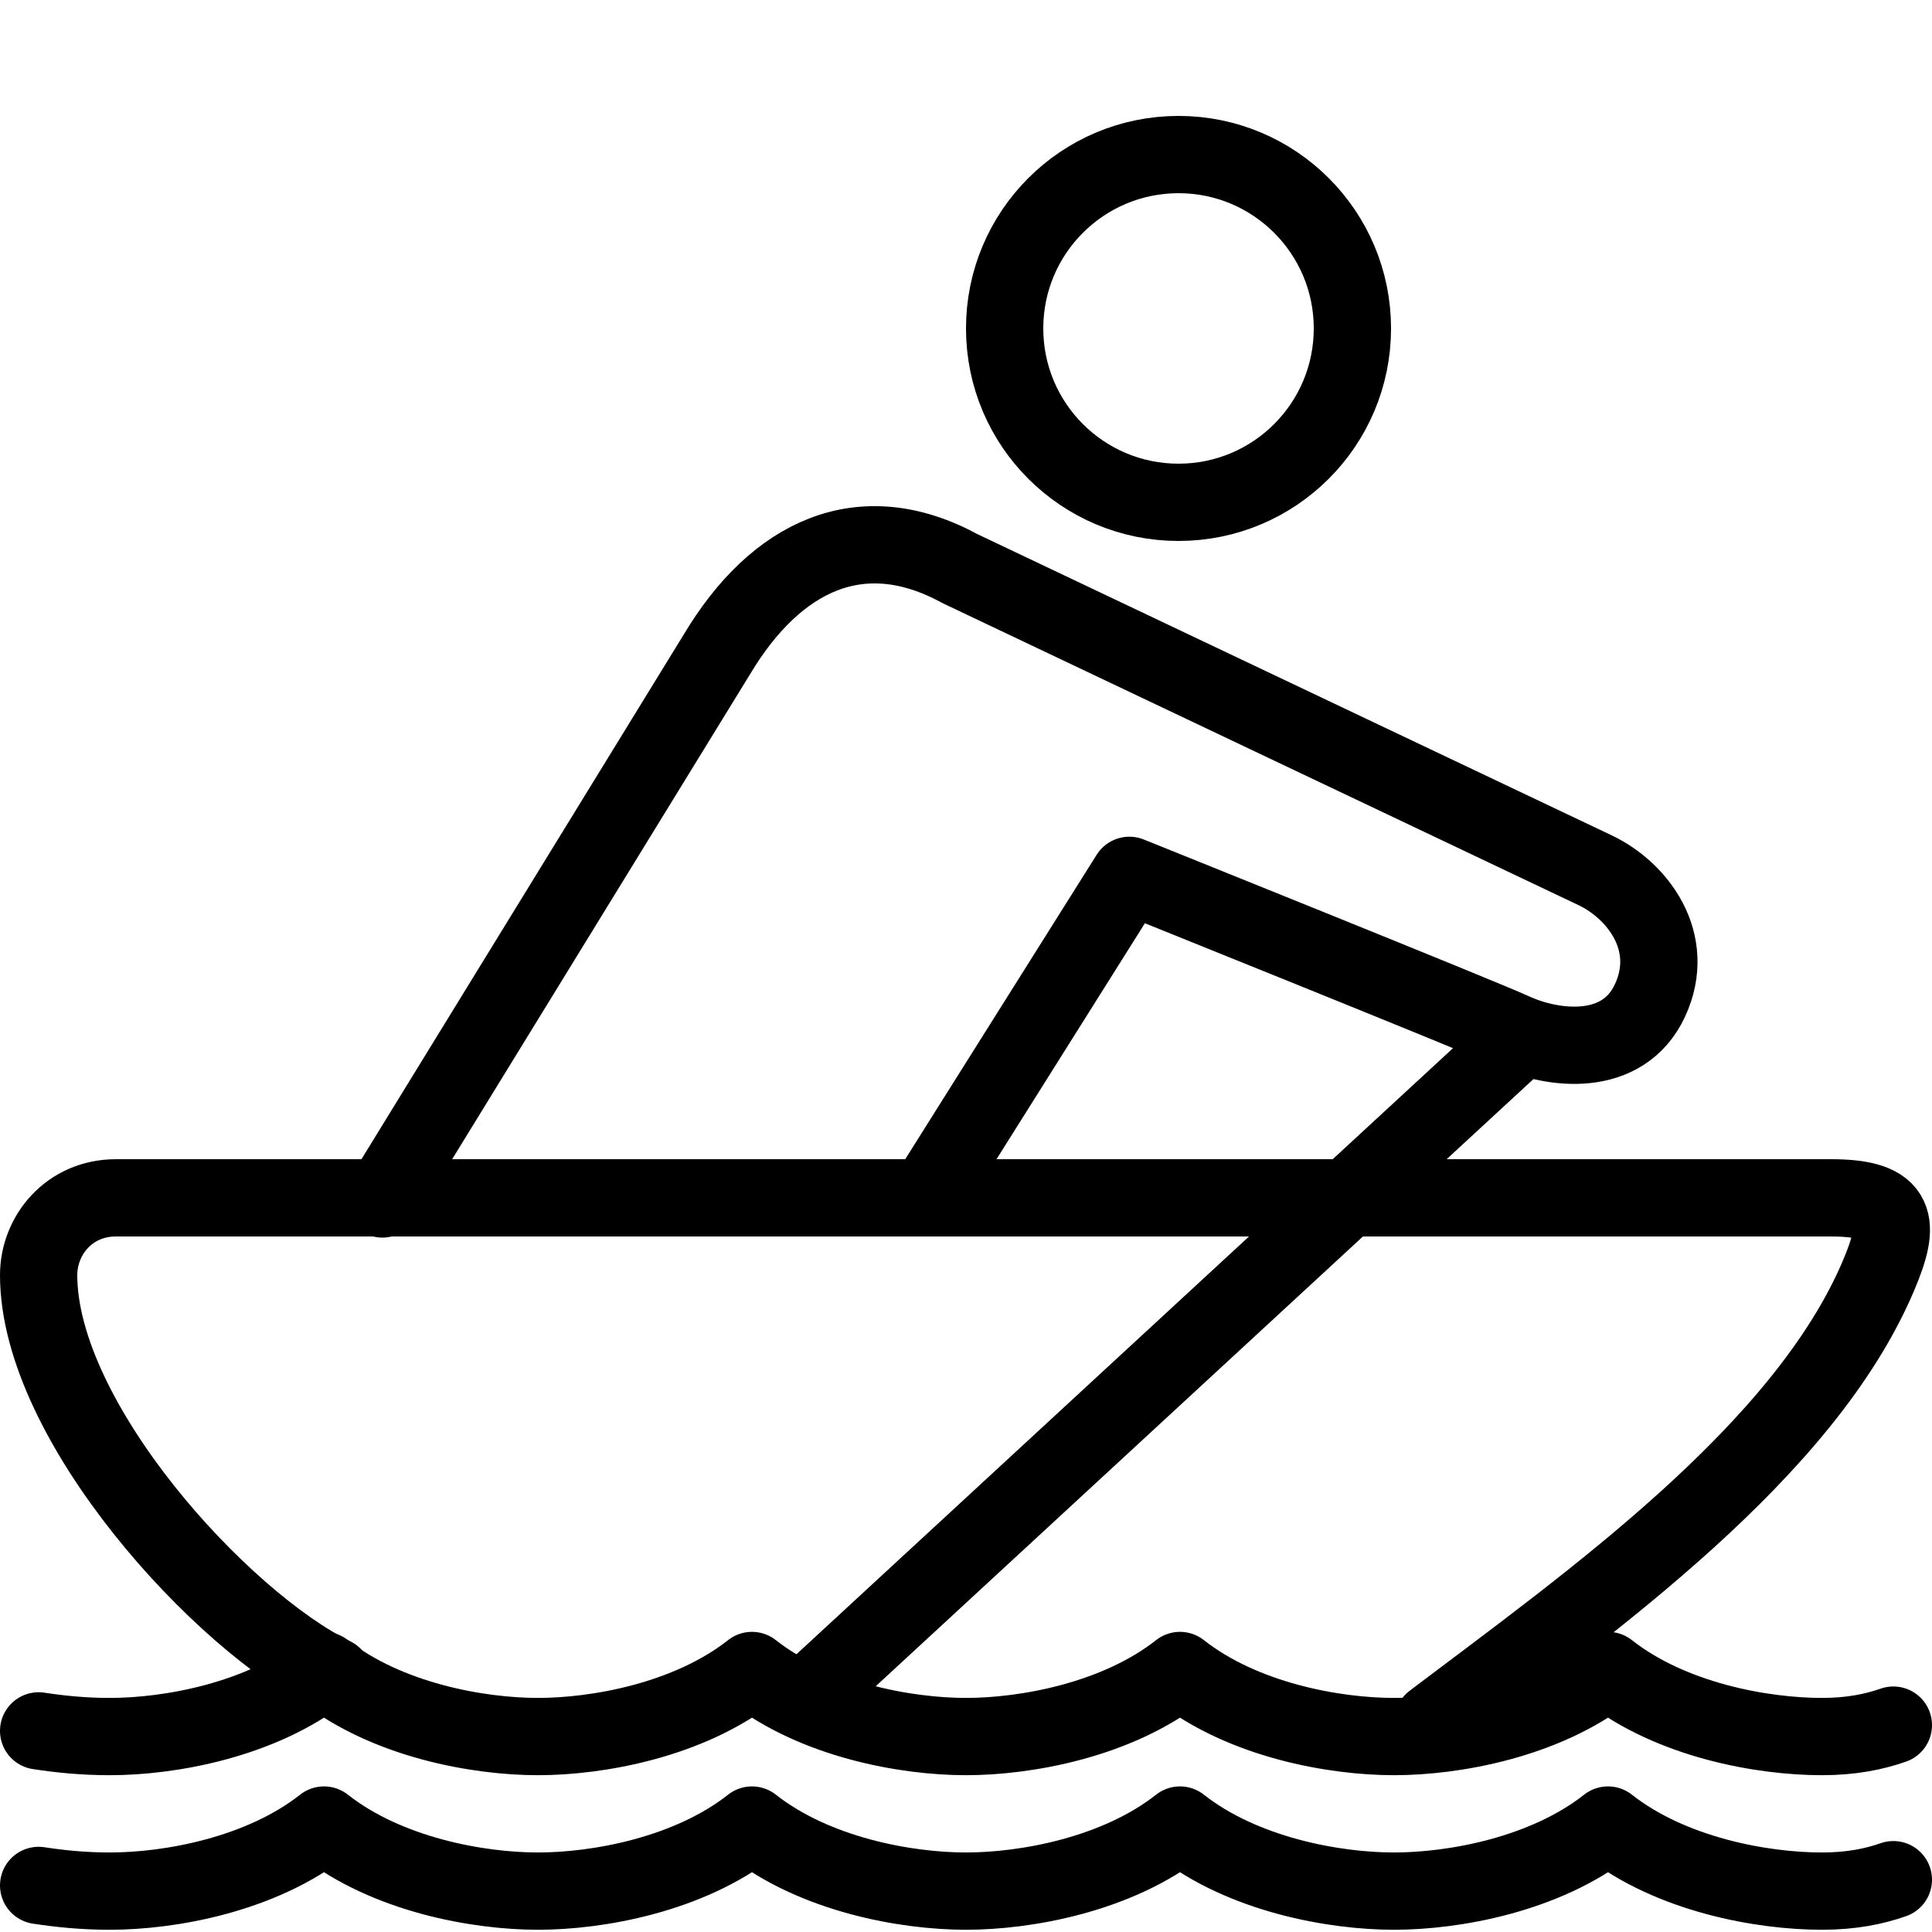
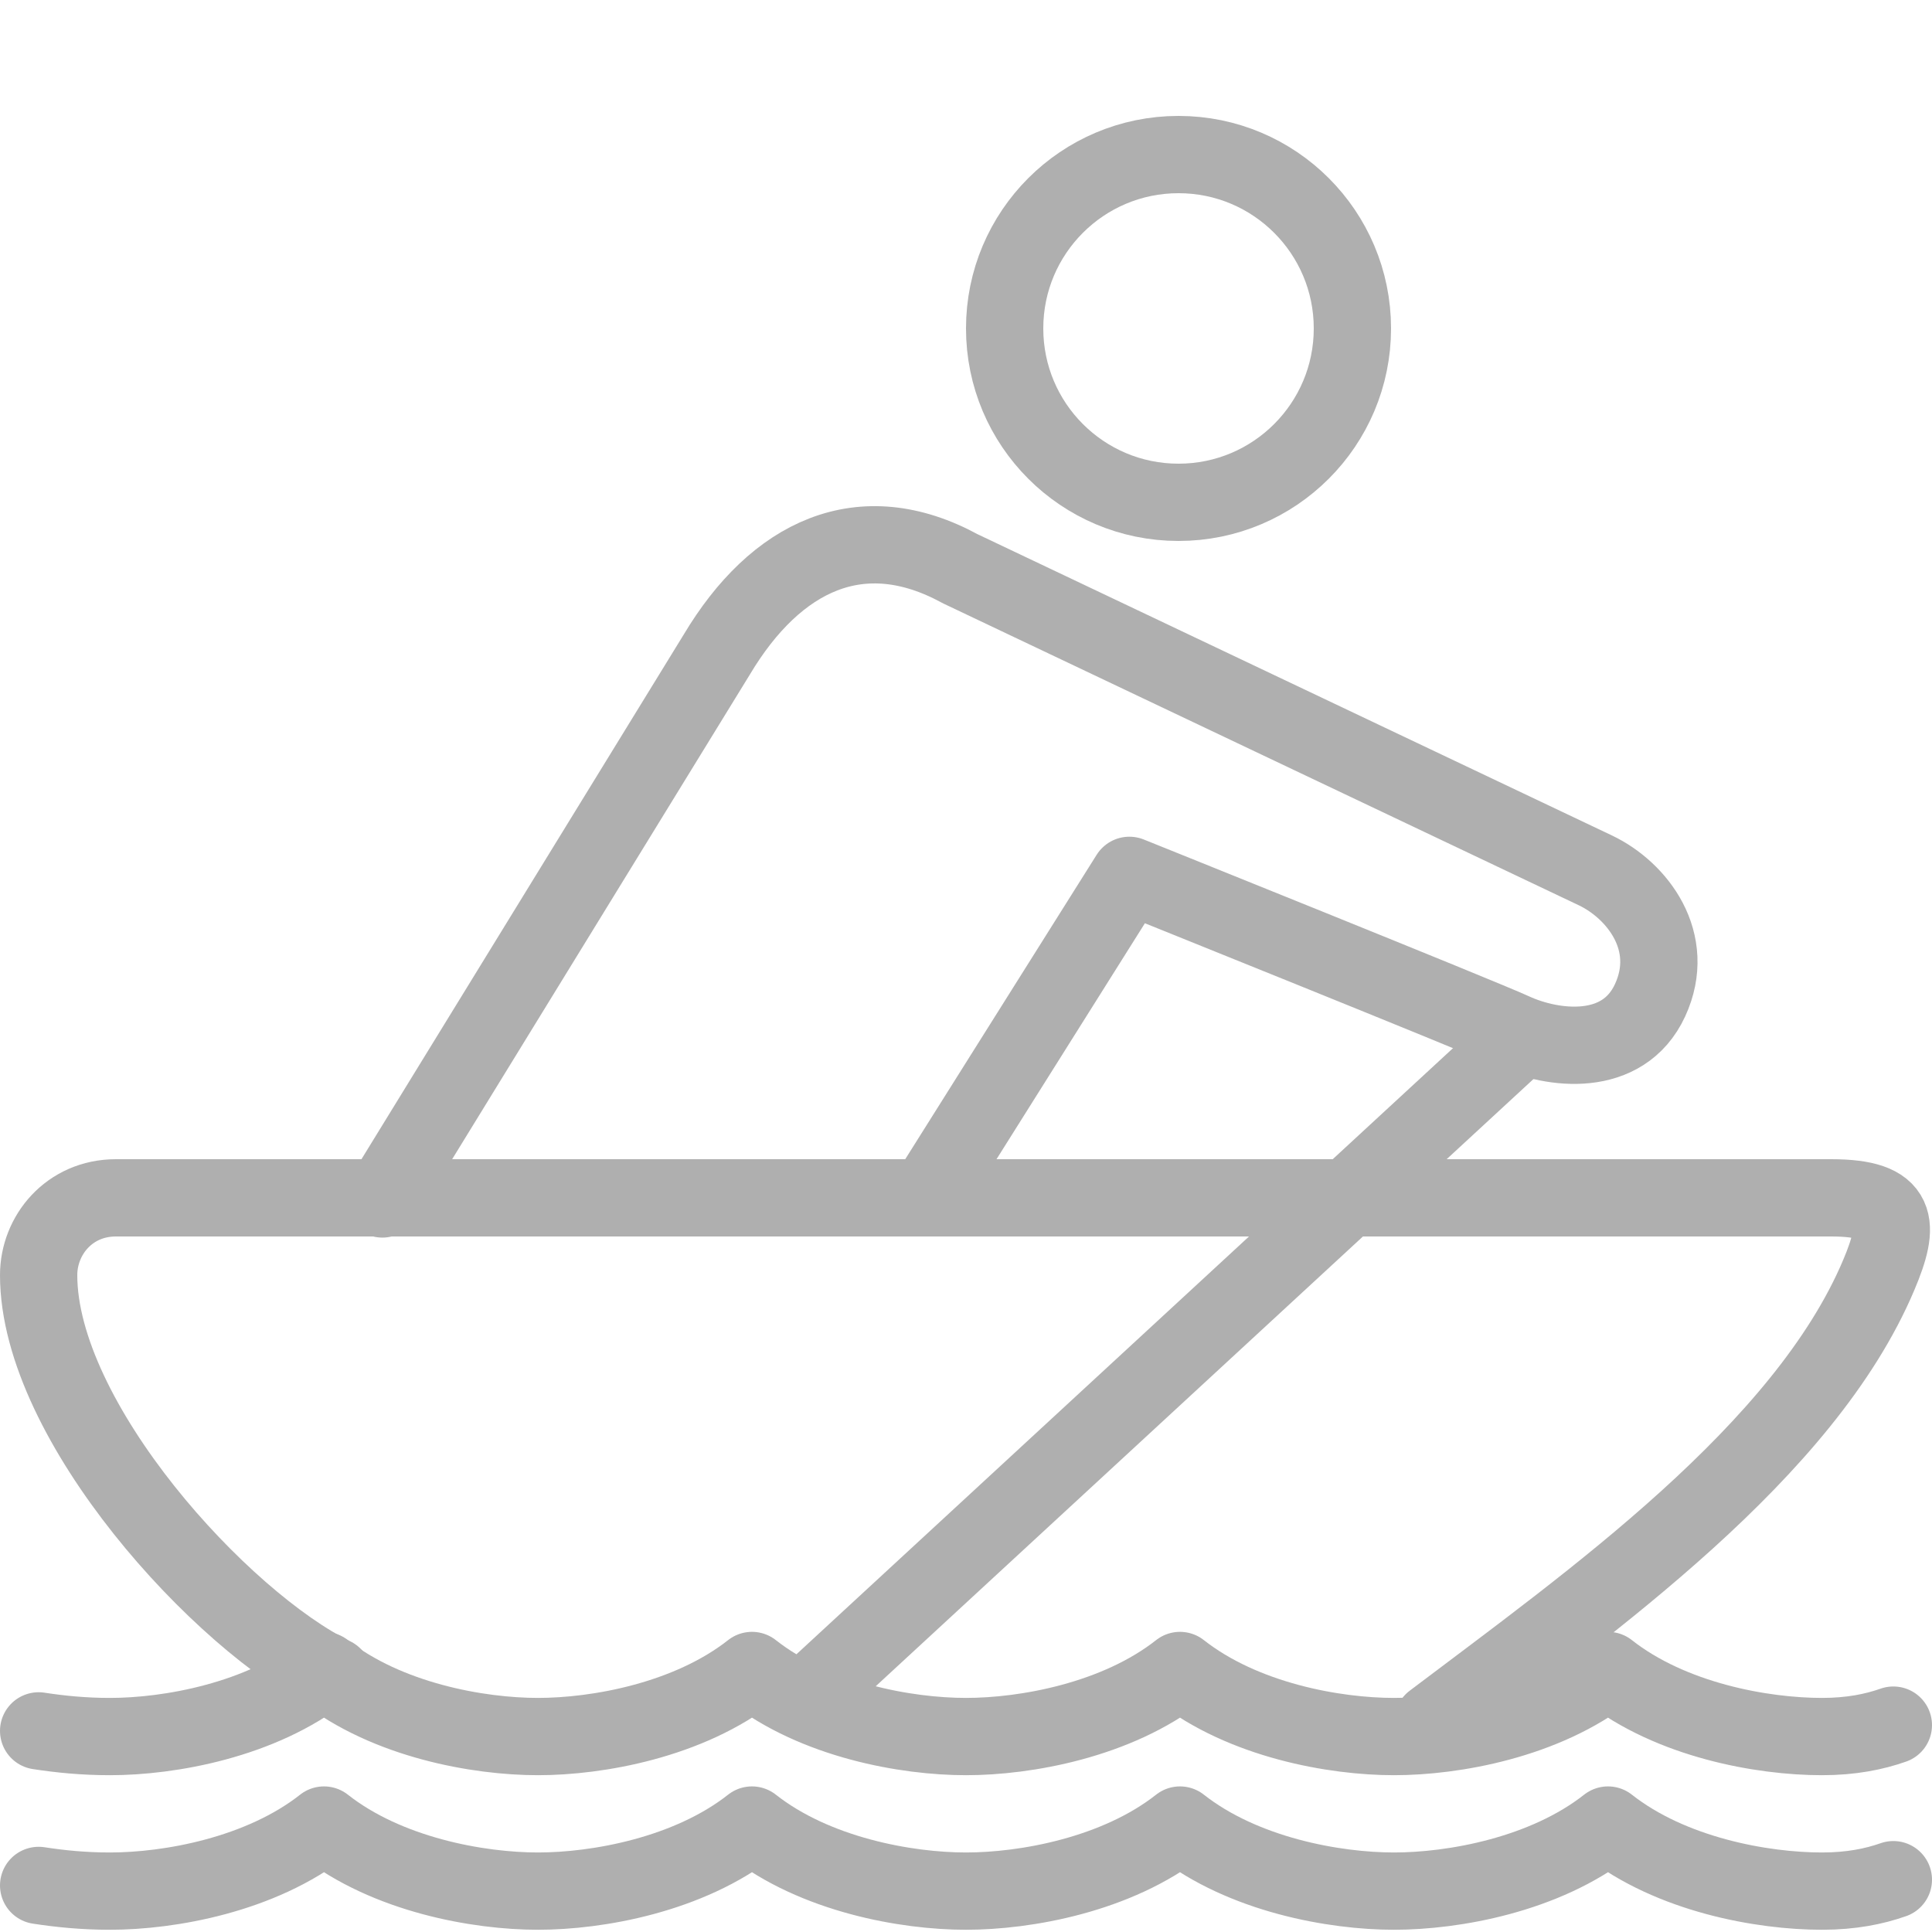
<svg xmlns="http://www.w3.org/2000/svg" enable-background="new 0 0 50 50" height="50px" id="Layer_1" version="1.1" viewBox="0 0 50 50" width="50px" xml:space="preserve">
  <rect fill="none" height="50" width="50" />
  <rect fill="none" height="50" width="50" />
-   <path d="  M49,44.646c-0.494,0.174-1.091,0.296-1.846,0.296c-1.538,0-3.902-0.42-5.539-1.71c-1.637,1.29-4,1.71-5.538,1.71  s-3.901-0.42-5.539-1.71c-1.637,1.29-4,1.71-5.538,1.71s-3.901-0.42-5.539-1.71c-1.637,1.29-4,1.71-5.538,1.71  s-3.901-0.42-5.538-1.71c-1.637,1.29-4.001,1.71-5.539,1.71c-0.69,0-1.291-0.062-1.846-0.147" fill="none" stroke="#000000" stroke-linecap="round" stroke-linejoin="round" stroke-miterlimit="10" stroke-width="2" />
-   <path d="  M49,48.646c-0.494,0.174-1.091,0.296-1.846,0.296c-1.538,0-3.902-0.42-5.539-1.71c-1.637,1.29-4,1.71-5.538,1.71  s-3.901-0.42-5.539-1.71c-1.637,1.29-4,1.71-5.538,1.71s-3.901-0.42-5.539-1.71c-1.637,1.29-4,1.71-5.538,1.71  s-3.901-0.42-5.538-1.71c-1.637,1.29-4.001,1.71-5.539,1.71c-0.69,0-1.291-0.062-1.846-0.147" fill="none" stroke="#000000" stroke-linecap="round" stroke-linejoin="round" stroke-miterlimit="10" stroke-width="2" />
-   <path d="  M37.086,44.553c4.092-3.094,9.604-6.986,11.535-11.553c0.562-1.33,0.547-2-1.232-2H3c-1.208,0-2,0.969-2,2  c0,3.79,4.734,8.961,7.625,10.375" fill="none" stroke="#000000" stroke-linecap="round" stroke-linejoin="round" stroke-miterlimit="10" stroke-width="2" />
-   <circle cx="30.5" cy="8.5" fill="none" r="4.5" stroke="#000000" stroke-linecap="round" stroke-linejoin="round" stroke-miterlimit="10" stroke-width="2" />
-   <path d="  M24.184,30.675l5.044-8.021c0,0,9.14,3.675,9.927,4.04c1.022,0.472,2.849,0.708,3.549-0.808c0.699-1.516-0.334-2.845-1.414-3.36  c-0.714-0.34-16.438-7.806-16.438-7.806c-2.565-1.4-4.774-0.335-6.3,2.217L9.896,31.029" fill="none" stroke="#000000" stroke-linecap="round" stroke-linejoin="round" stroke-miterlimit="10" stroke-width="2" />
-   <line fill="none" stroke="#000000" stroke-linecap="round" stroke-linejoin="round" stroke-miterlimit="10" stroke-width="2" x1="20.833" x2="39.388" y1="43.969" y2="26.84" />
+   <path d="  M49,44.646c-0.494,0.174-1.091,0.296-1.846,0.296c-1.538,0-3.902-0.42-5.539-1.71c-1.637,1.29-4,1.71-5.538,1.71  s-3.901-0.42-5.539-1.71c-1.637,1.29-4,1.71-5.538,1.71s-3.901-0.42-5.539-1.71c-1.637,1.29-4,1.71-5.538,1.71  s-3.901-0.42-5.538-1.71c-1.637,1.29-4.001,1.71-5.539,1.71c-0.69,0-1.291-0.062-1.846-0.147" fill="none" stroke="#AFAFAF" stroke-linecap="round" stroke-linejoin="round" stroke-miterlimit="10" stroke-width="2" />
+   <path d="  M49,48.646c-0.494,0.174-1.091,0.296-1.846,0.296c-1.538,0-3.902-0.42-5.539-1.71c-1.637,1.29-4,1.71-5.538,1.71  s-3.901-0.42-5.539-1.71c-1.637,1.29-4,1.71-5.538,1.71s-3.901-0.42-5.539-1.71c-1.637,1.29-4,1.71-5.538,1.71  s-3.901-0.42-5.538-1.71c-1.637,1.29-4.001,1.71-5.539,1.71c-0.69,0-1.291-0.062-1.846-0.147" fill="none" stroke="#AFAFAF" stroke-linecap="round" stroke-linejoin="round" stroke-miterlimit="10" stroke-width="2" />
+   <path d="  M37.086,44.553c4.092-3.094,9.604-6.986,11.535-11.553c0.562-1.33,0.547-2-1.232-2H3c-1.208,0-2,0.969-2,2  c0,3.79,4.734,8.961,7.625,10.375" fill="none" stroke="#AFAFAF" stroke-linecap="round" stroke-linejoin="round" stroke-miterlimit="10" stroke-width="2" />
+   <circle cx="30.5" cy="8.5" fill="none" r="4.5" stroke="#AFAFAF" stroke-linecap="round" stroke-linejoin="round" stroke-miterlimit="10" stroke-width="2" />
+   <path d="  M24.184,30.675l5.044-8.021c0,0,9.14,3.675,9.927,4.04c1.022,0.472,2.849,0.708,3.549-0.808c0.699-1.516-0.334-2.845-1.414-3.36  c-0.714-0.34-16.438-7.806-16.438-7.806c-2.565-1.4-4.774-0.335-6.3,2.217L9.896,31.029" fill="none" stroke="#AFAFAF" stroke-linecap="round" stroke-linejoin="round" stroke-miterlimit="10" stroke-width="2" />
+   <line fill="none" stroke="#AFAFAF" stroke-linecap="round" stroke-linejoin="round" stroke-miterlimit="10" stroke-width="2" x1="20.833" x2="39.388" y1="43.969" y2="26.84" />
</svg>
